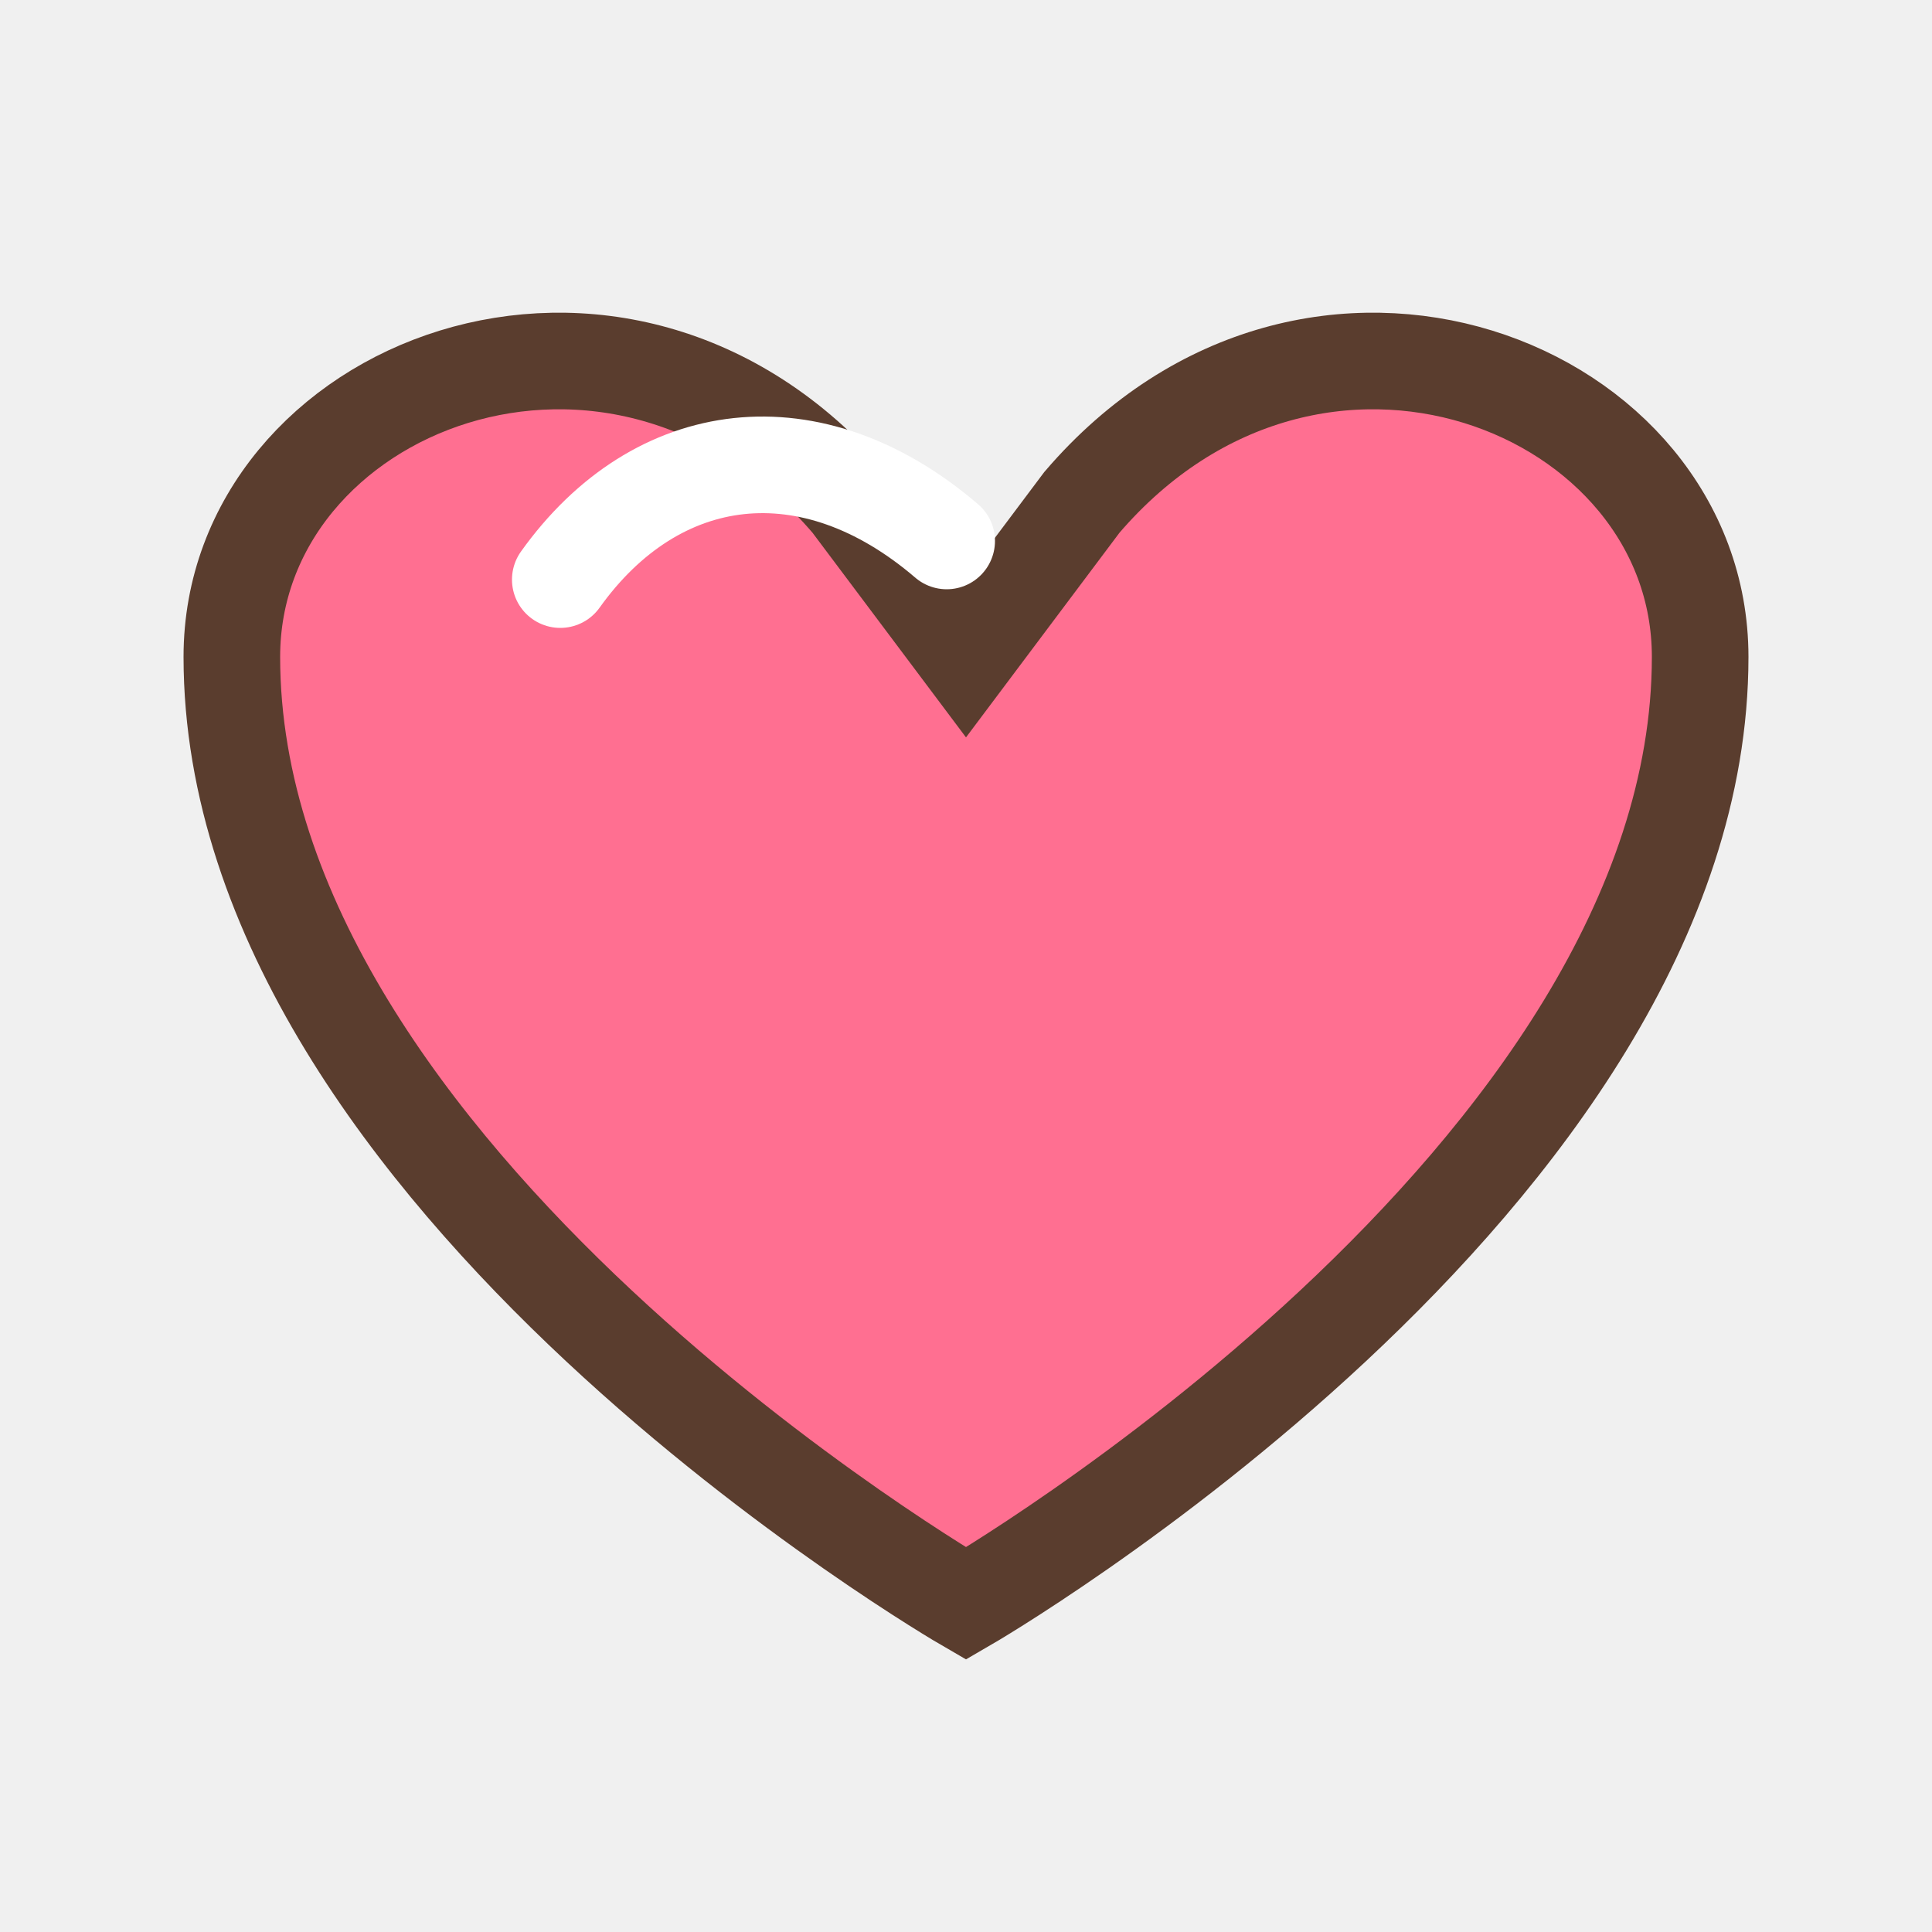
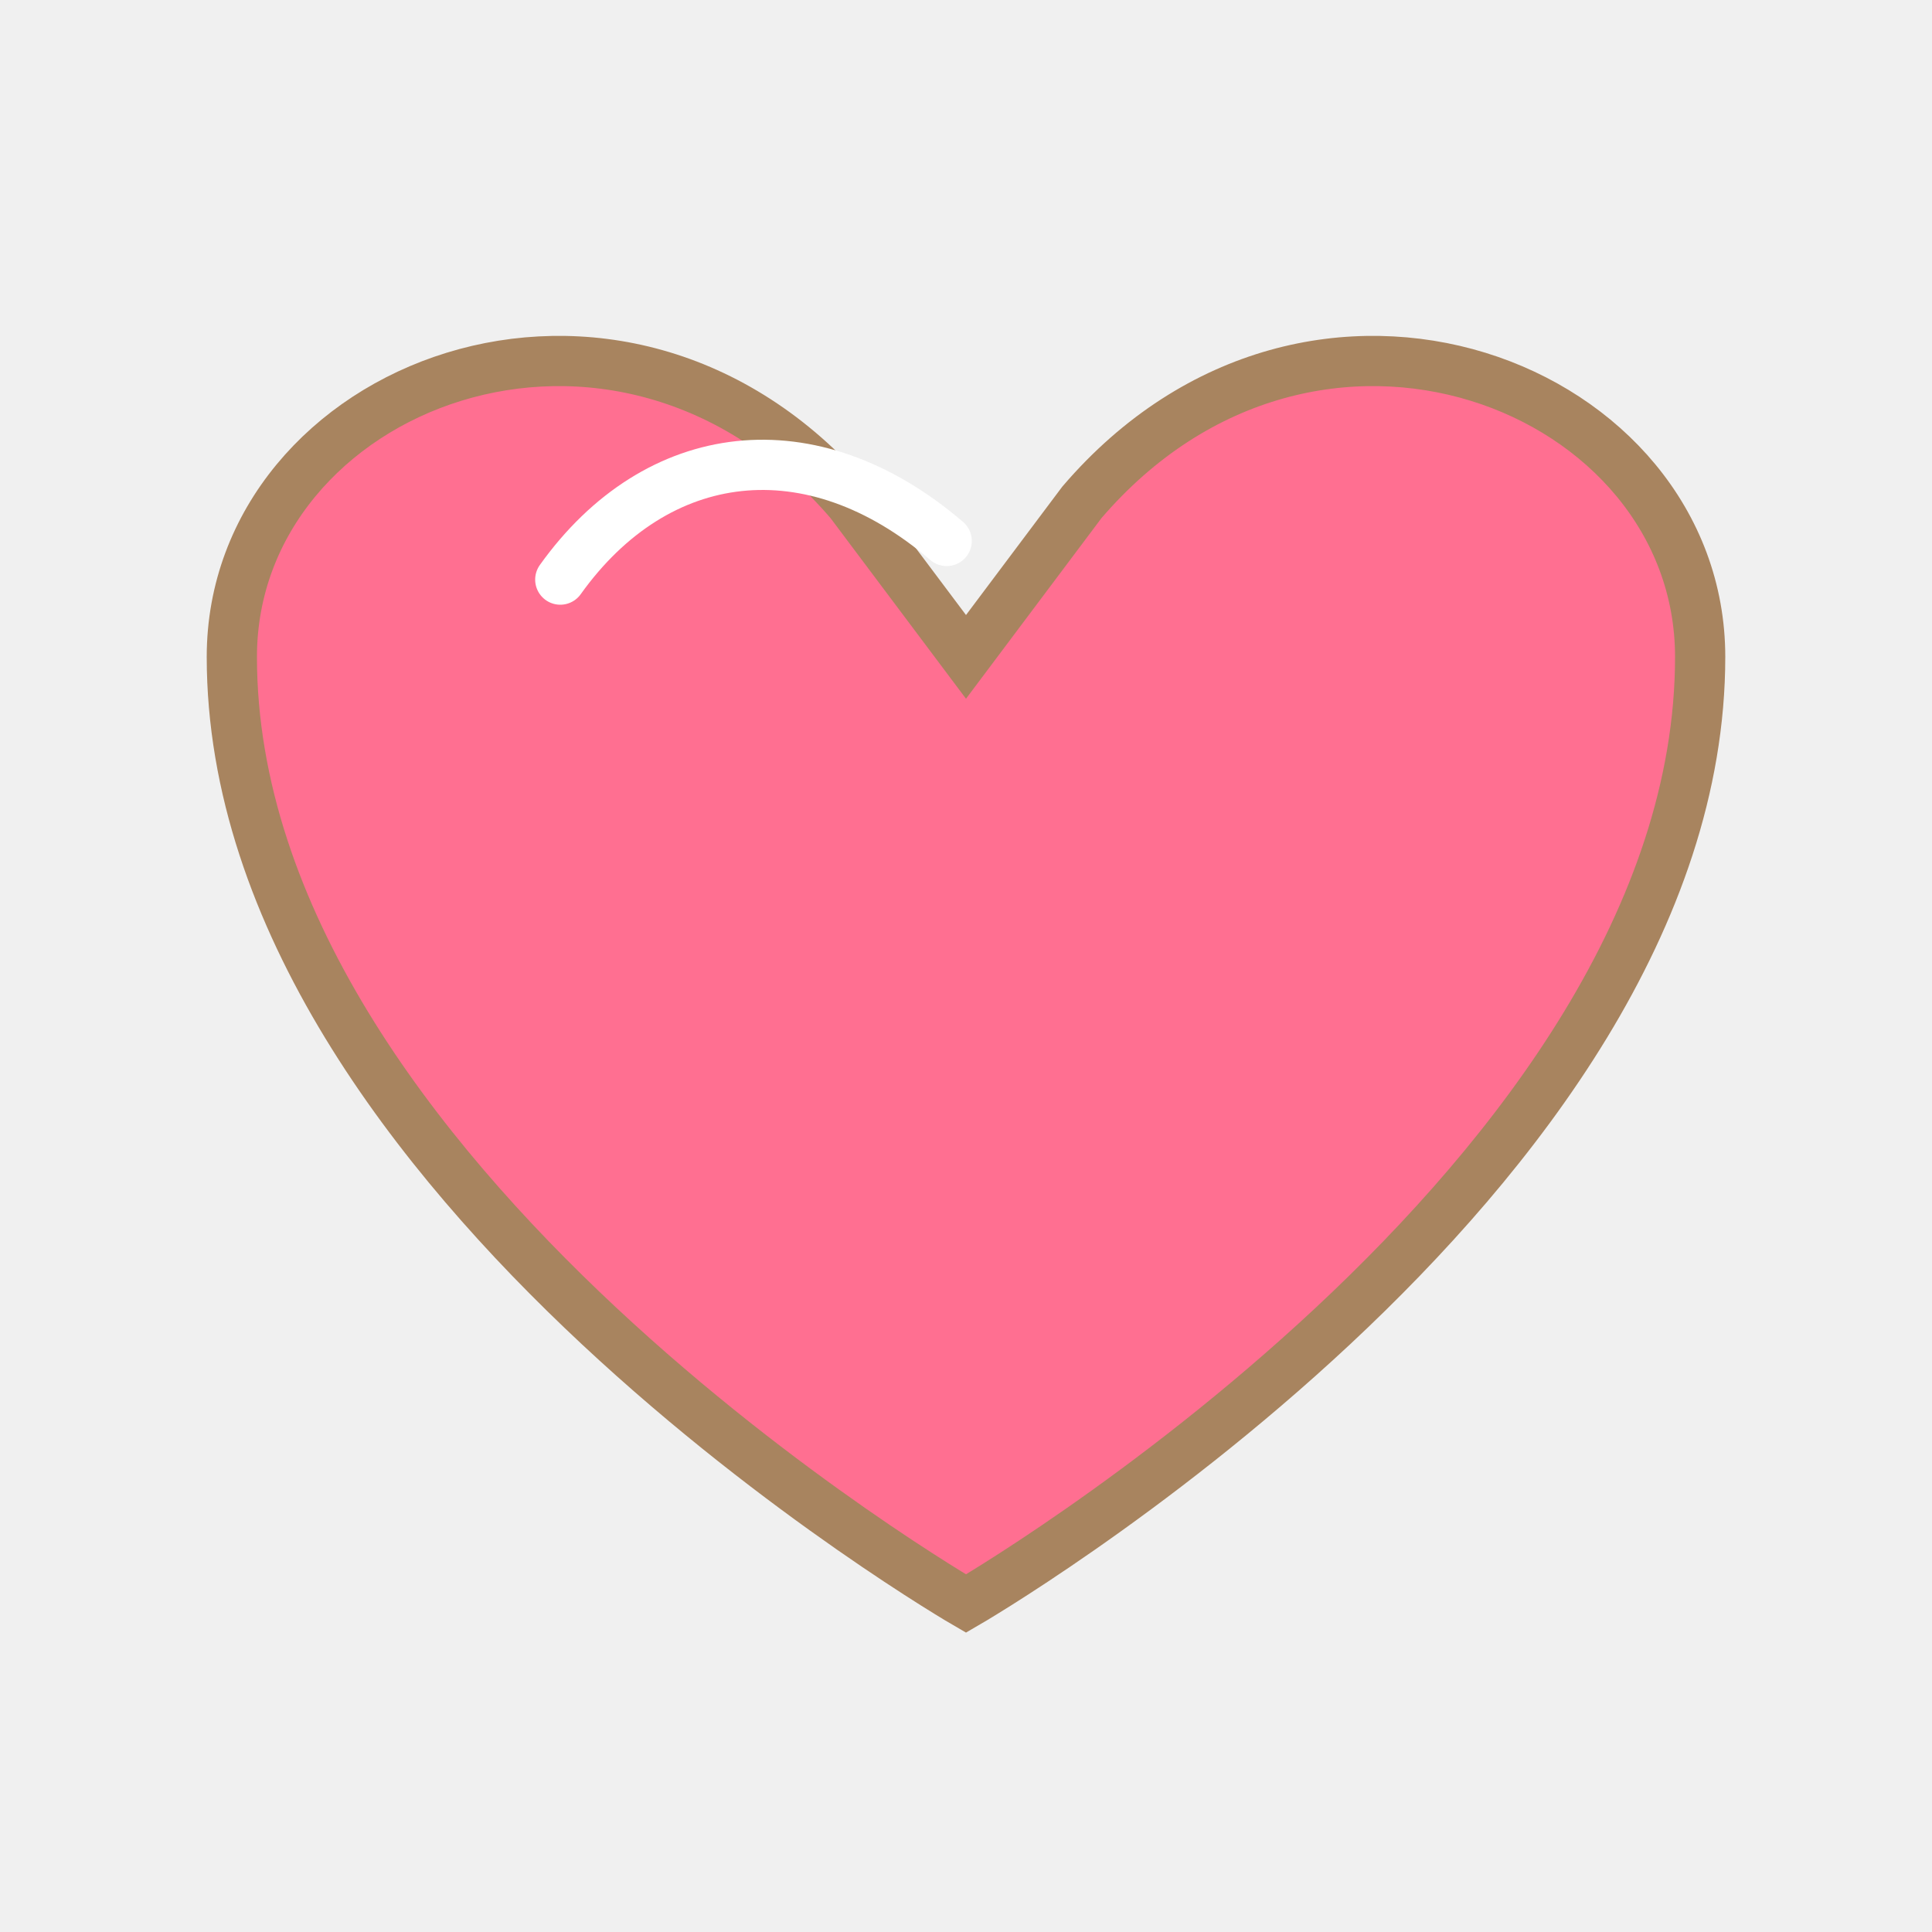
<svg xmlns="http://www.w3.org/2000/svg" viewBox="0 0 100 100" width="100" height="100">
-   <path d="M50 83S12 61 12 34c0-14 20-22 32-8 3 4 6 8 6 8s3-4 6-8c12-14 32-6 32 8 0 27-38 49-38 49z" fill="#FF6F91" stroke="#5A3D2E" stroke-width="5" />
-   <path d="M29 30c5-7 13-8 20-2" fill="none" stroke="#FFFFFF" stroke-width="5" stroke-linecap="round" />
+   <path d="M50 83S12 61 12 34c0-14 20-22 32-8 3 4 6 8 6 8s3-4 6-8c12-14 32-6 32 8 0 27-38 49-38 49z" fill="#FF6F91" stroke="#a8845f" stroke-width="2.6" />
+   <path d="M29 30c5-7 13-8 20-2" fill="none" stroke="#FFFFFF" stroke-width="2.6" stroke-linecap="round" />
</svg>
